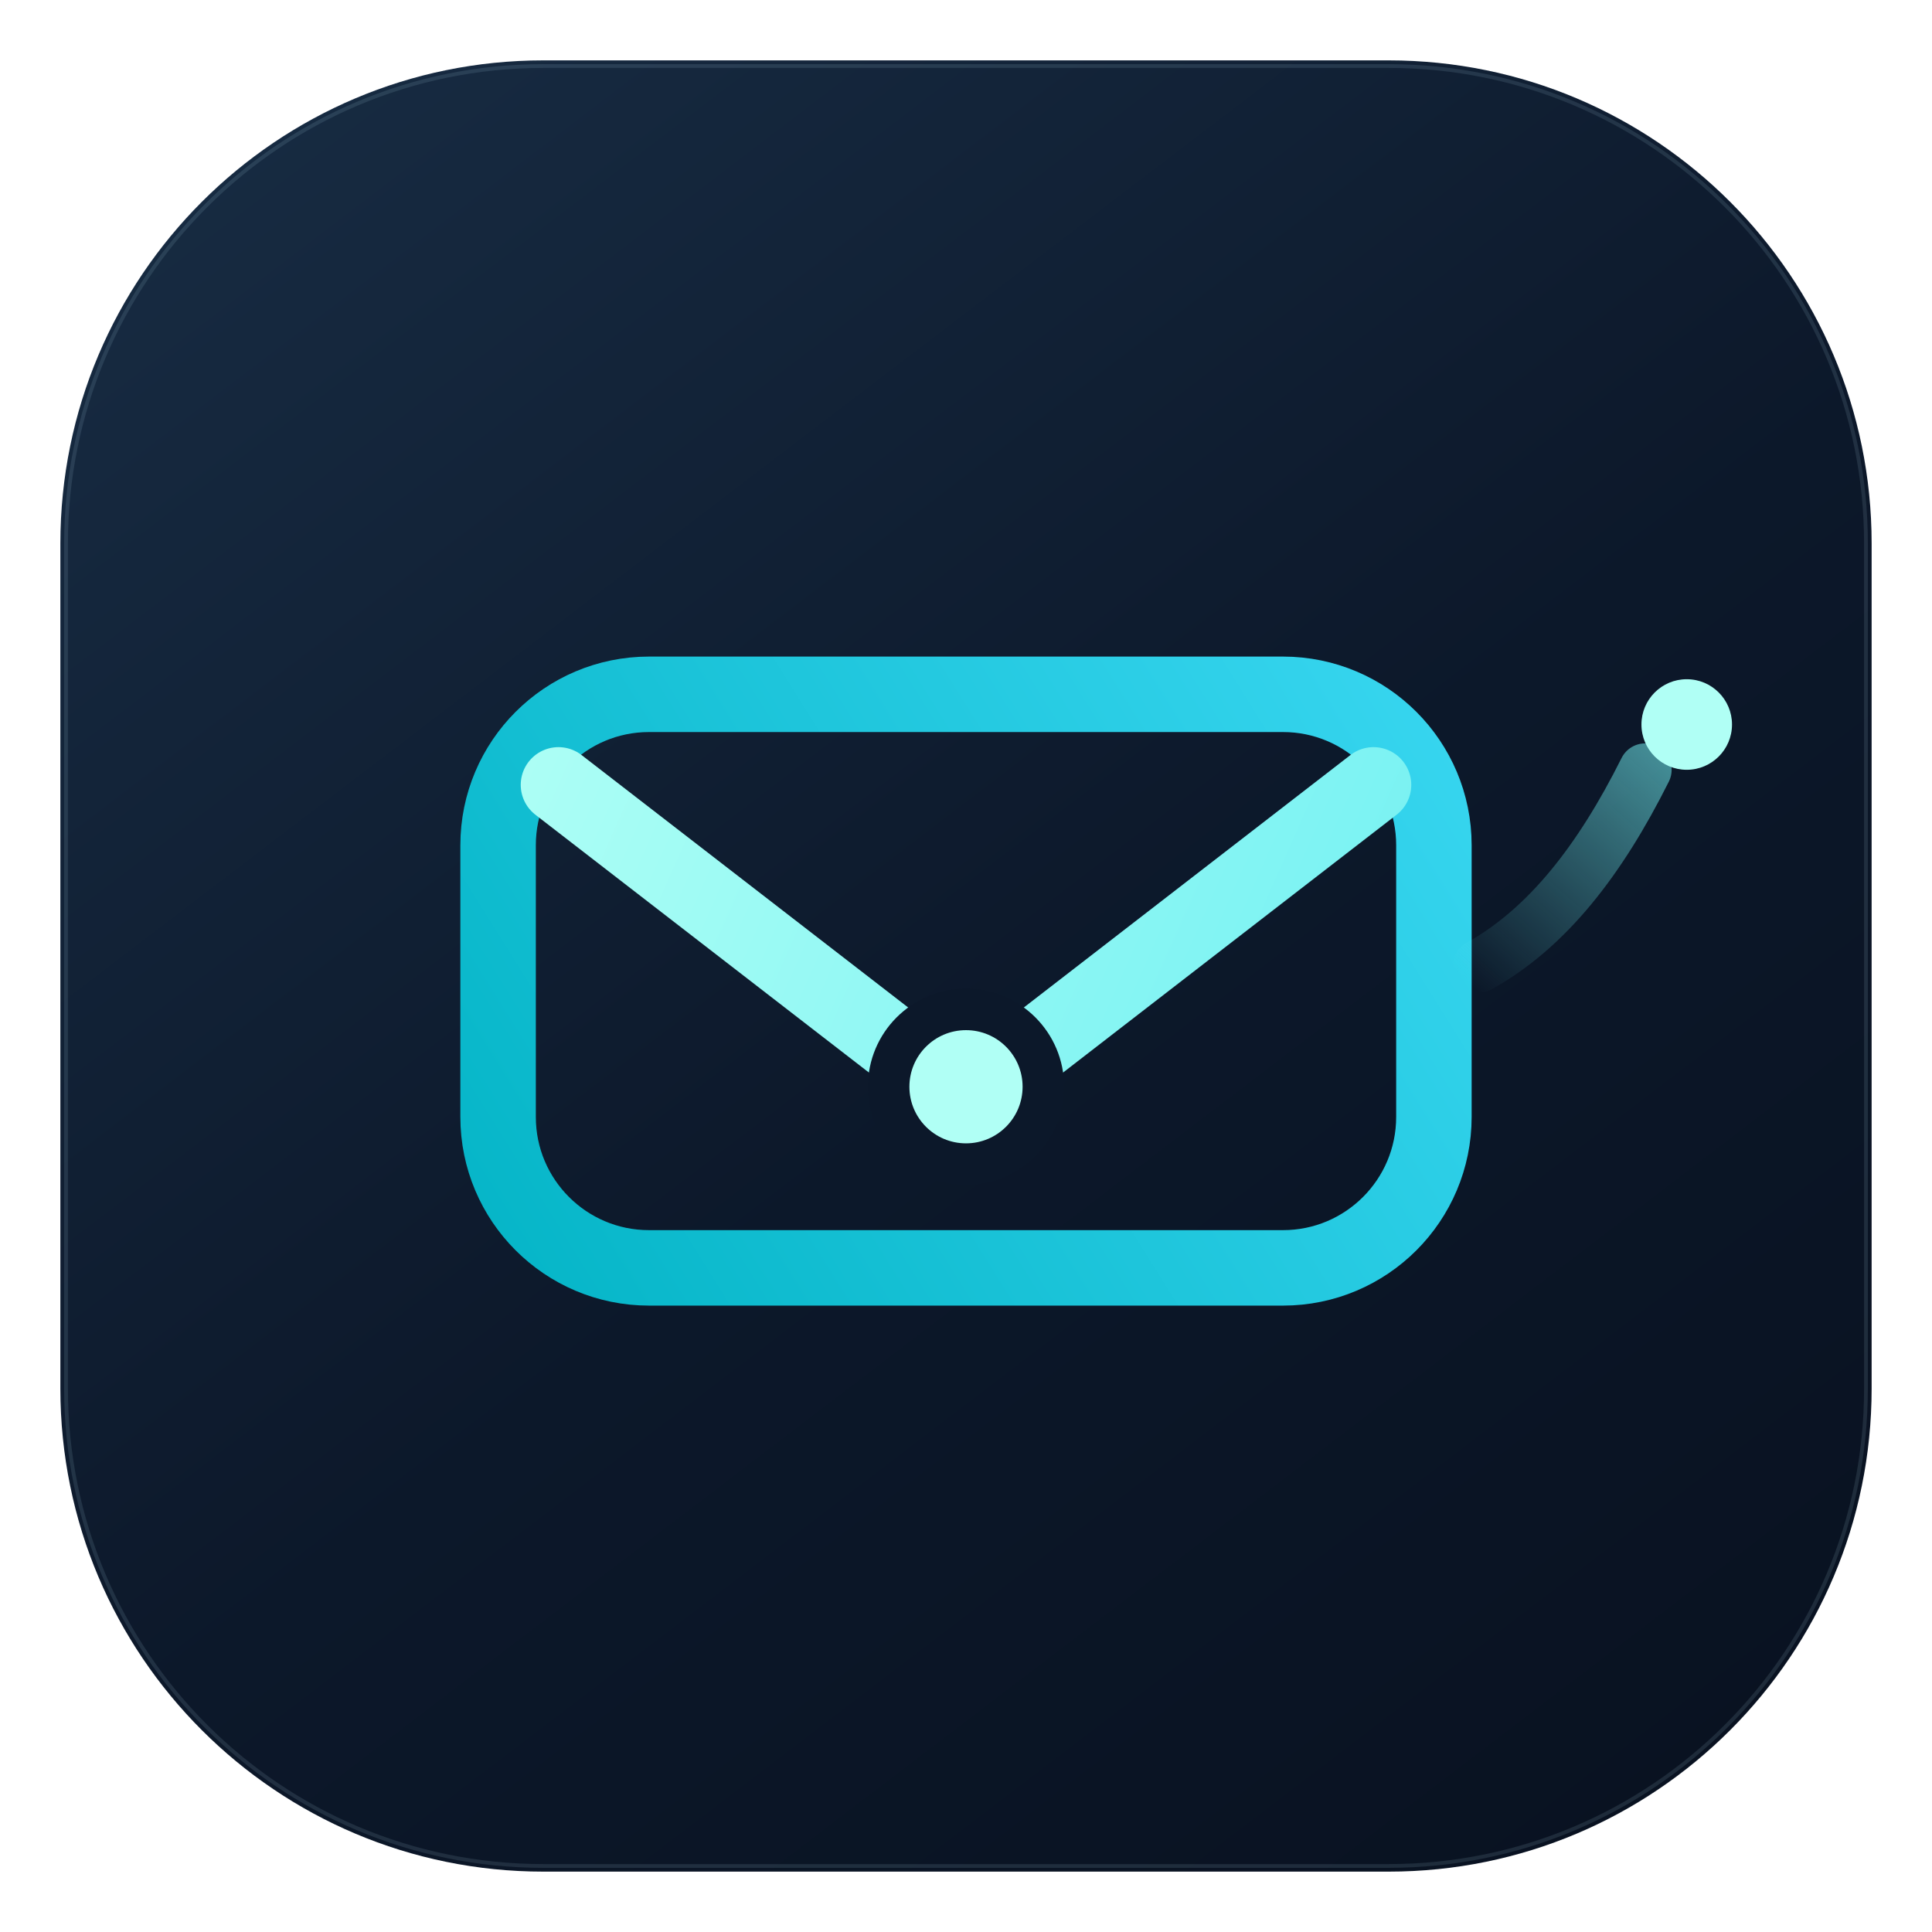
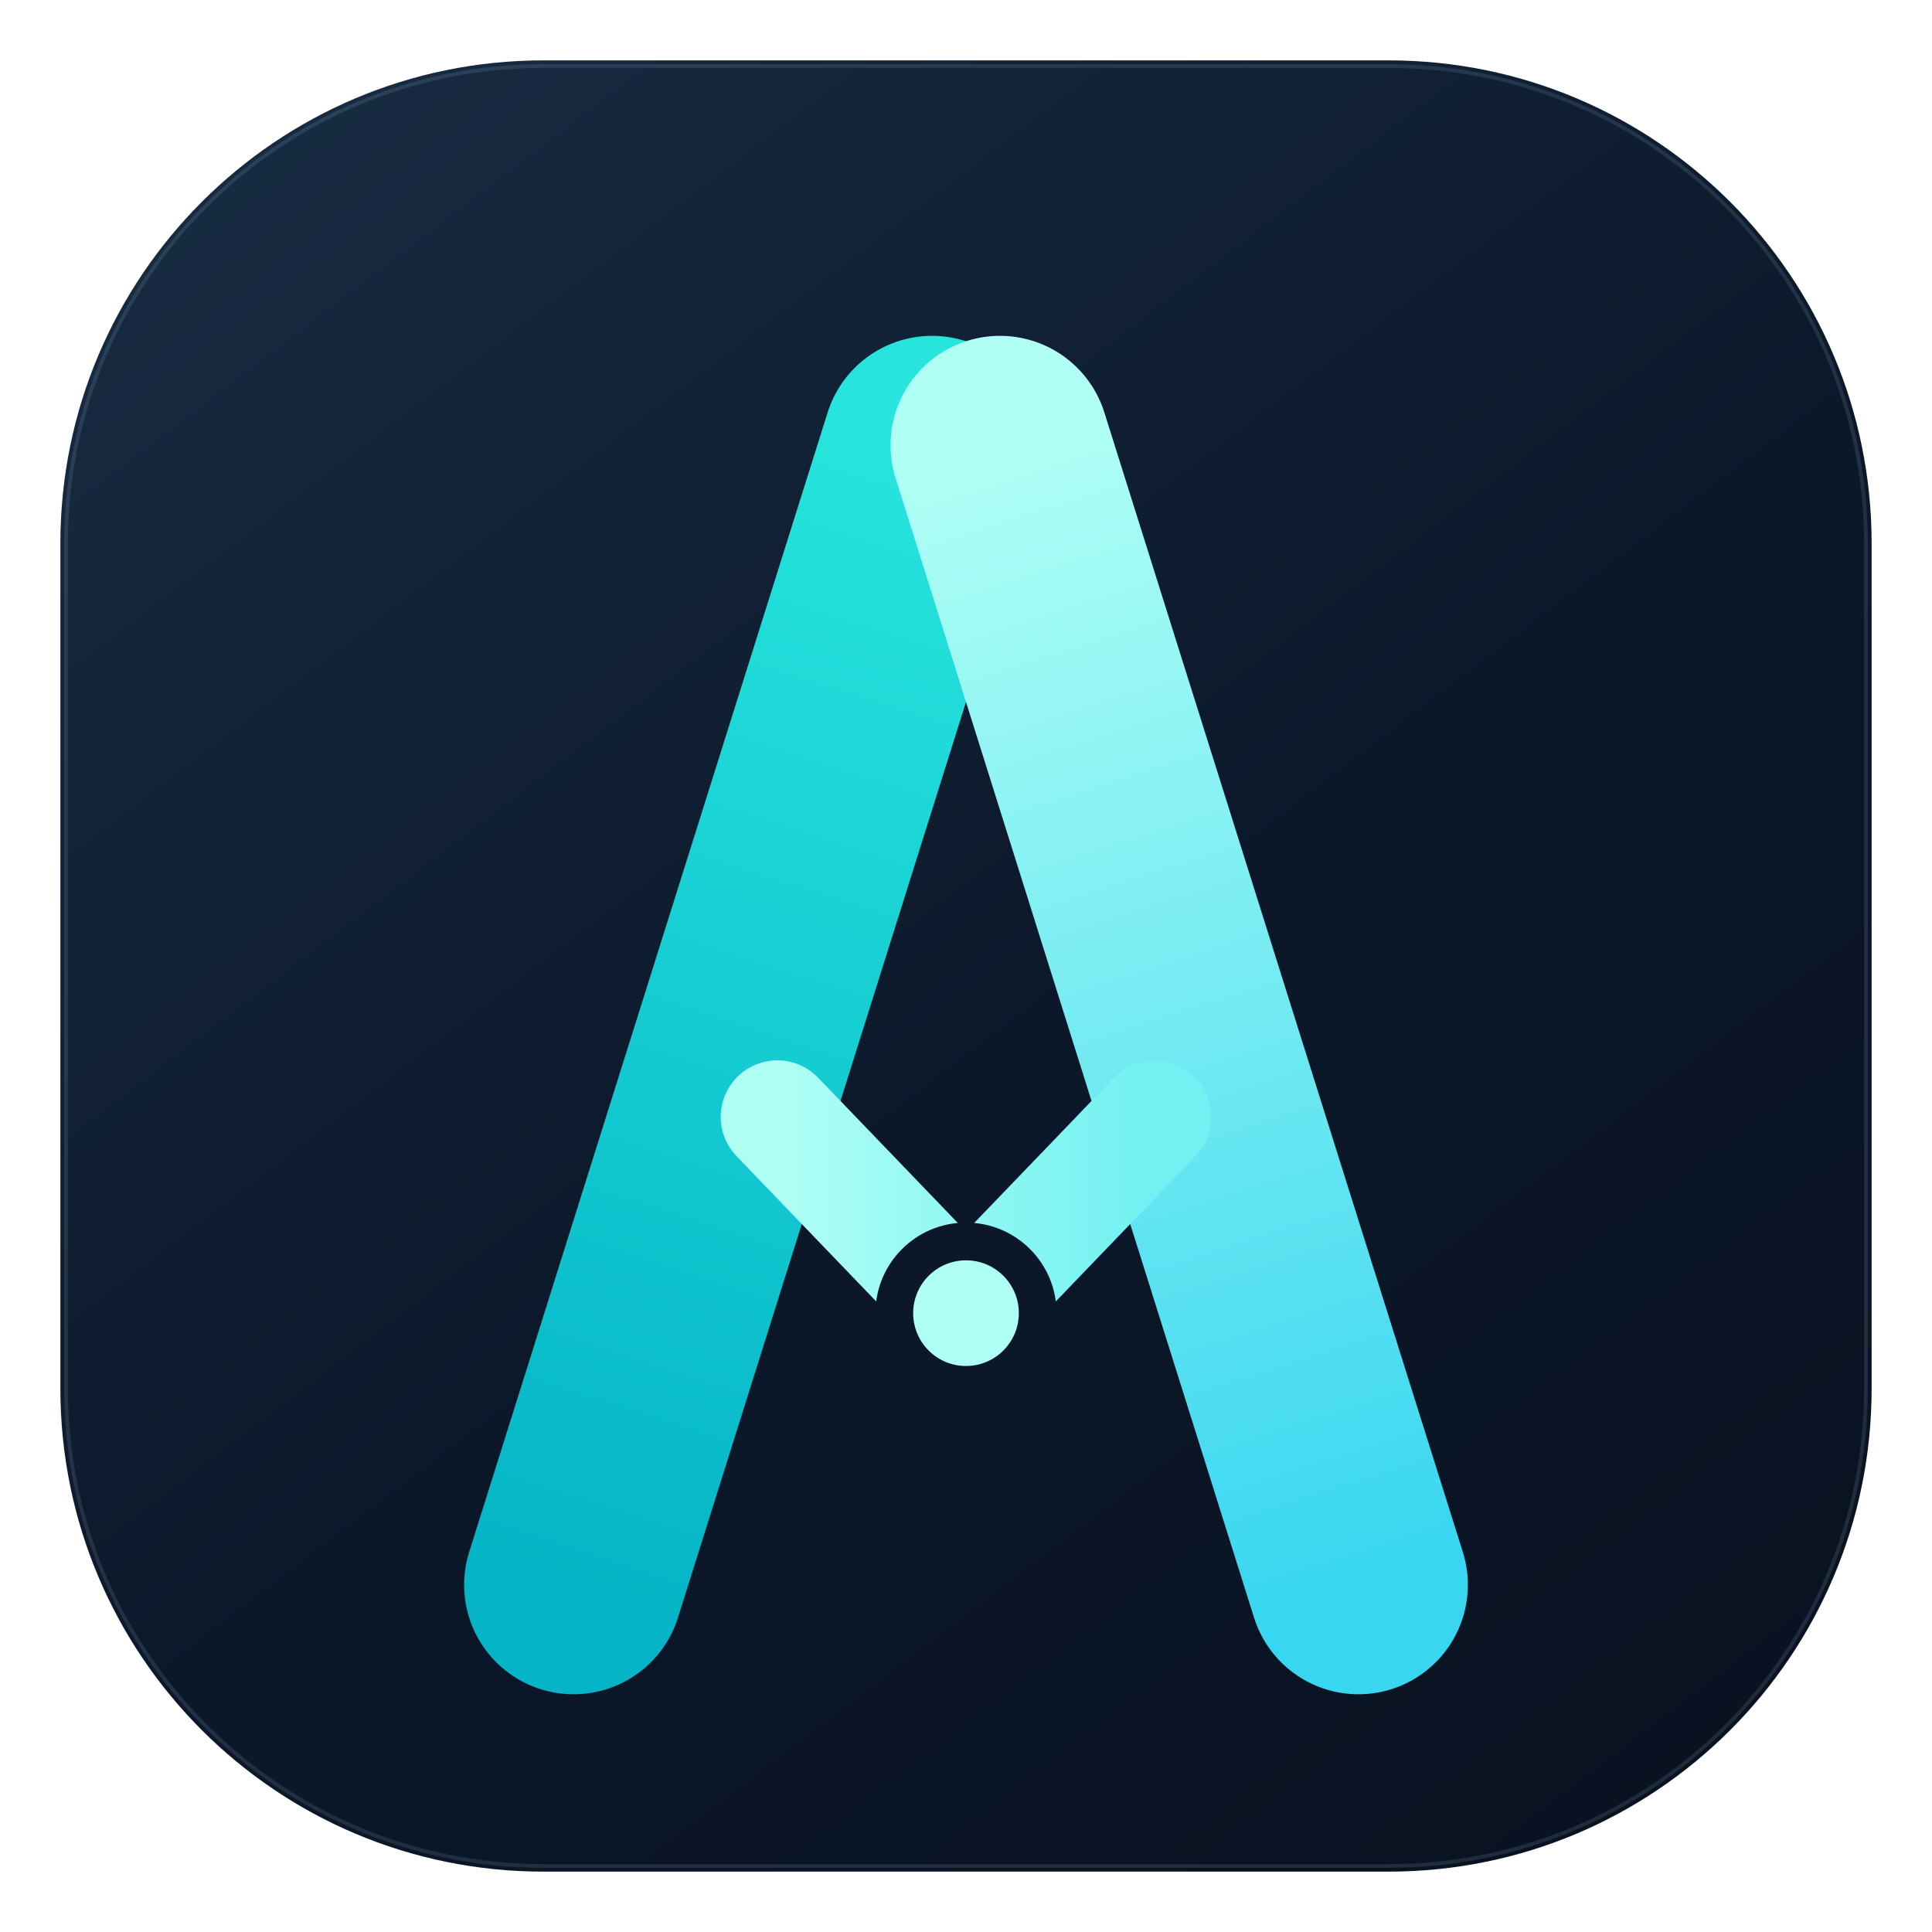
<svg xmlns="http://www.w3.org/2000/svg" width="512" height="512" viewBox="0 0 512 512" fill="none">
  <defs>
    <linearGradient id="tile" x1="64" y1="24" x2="424" y2="496" gradientUnits="userSpaceOnUse">
      <stop stop-color="#172B42" />
      <stop offset=".55" stop-color="#0C182A" />
      <stop offset="1" stop-color="#091221" />
    </linearGradient>
-     <linearGradient id="envelope" x1="128" y1="336" x2="384" y2="176" gradientUnits="userSpaceOnUse">
+     <linearGradient id="left" x1="150" y1="420" x2="248" y2="118" gradientUnits="userSpaceOnUse">
      <stop stop-color="#05B5C7" />
+       <stop offset="1" stop-color="#27E5DD" />
+     </linearGradient>
+     <linearGradient id="right" x1="266" y1="118" x2="362" y2="420" gradientUnits="userSpaceOnUse">
+       <stop stop-color="#B0FFF5" />
      <stop offset="1" stop-color="#38D6F0" />
    </linearGradient>
-     <linearGradient id="fold" x1="132" y1="176" x2="384" y2="288" gradientUnits="userSpaceOnUse">
+     <linearGradient id="flap" x1="206" y1="296" x2="306" y2="296" gradientUnits="userSpaceOnUse">
      <stop stop-color="#B0FFF5" />
-       <stop offset="1" stop-color="#72F0F2" />
-     </linearGradient>
-     <linearGradient id="trail" x1="384" y1="256" x2="452" y2="180" gradientUnits="userSpaceOnUse">
-       <stop stop-color="#72F0F2" stop-opacity="0" />
      <stop offset="1" stop-color="#72F0F2" />
    </linearGradient>
  </defs>
  <rect x="16" y="16" width="480" height="480" rx="128" fill="url(#tile)" />
  <rect x="17.5" y="17.5" width="477" height="477" rx="126.5" stroke="#B8E4F7" stroke-opacity=".12" />
-   <rect x="132" y="184" width="248" height="152" rx="40" stroke="url(#envelope)" stroke-width="20" />
-   <path d="m148 208 92.5 71.5a25 25 0 0 0 31 0L364 208" stroke="url(#fold)" stroke-width="20" stroke-linecap="round" />
-   <path d="M392 256c18-10 32-28 44-52" stroke="url(#trail)" stroke-width="14" stroke-linecap="round" stroke-opacity=".7" />
-   <circle cx="447" cy="192" r="12" fill="#B0FFF5" />
-   <circle cx="256" cy="288" r="26" fill="#0C182A" />
-   <circle cx="256" cy="288" r="15" fill="#B0FFF5" />
+   <path d="M152 420 247 118" stroke="url(#left)" stroke-width="58" stroke-linecap="round" />
+   <path d="M265 118 360 420" stroke="url(#right)" stroke-width="58" stroke-linecap="round" />
+   <path d="M206 296 256 348 306 296" stroke="url(#flap)" stroke-width="30" stroke-linecap="round" stroke-linejoin="round" />
+   <circle cx="256" cy="348" r="24" fill="#0C182A" />
+   <circle cx="256" cy="348" r="14" fill="#B0FFF5" />
</svg>
